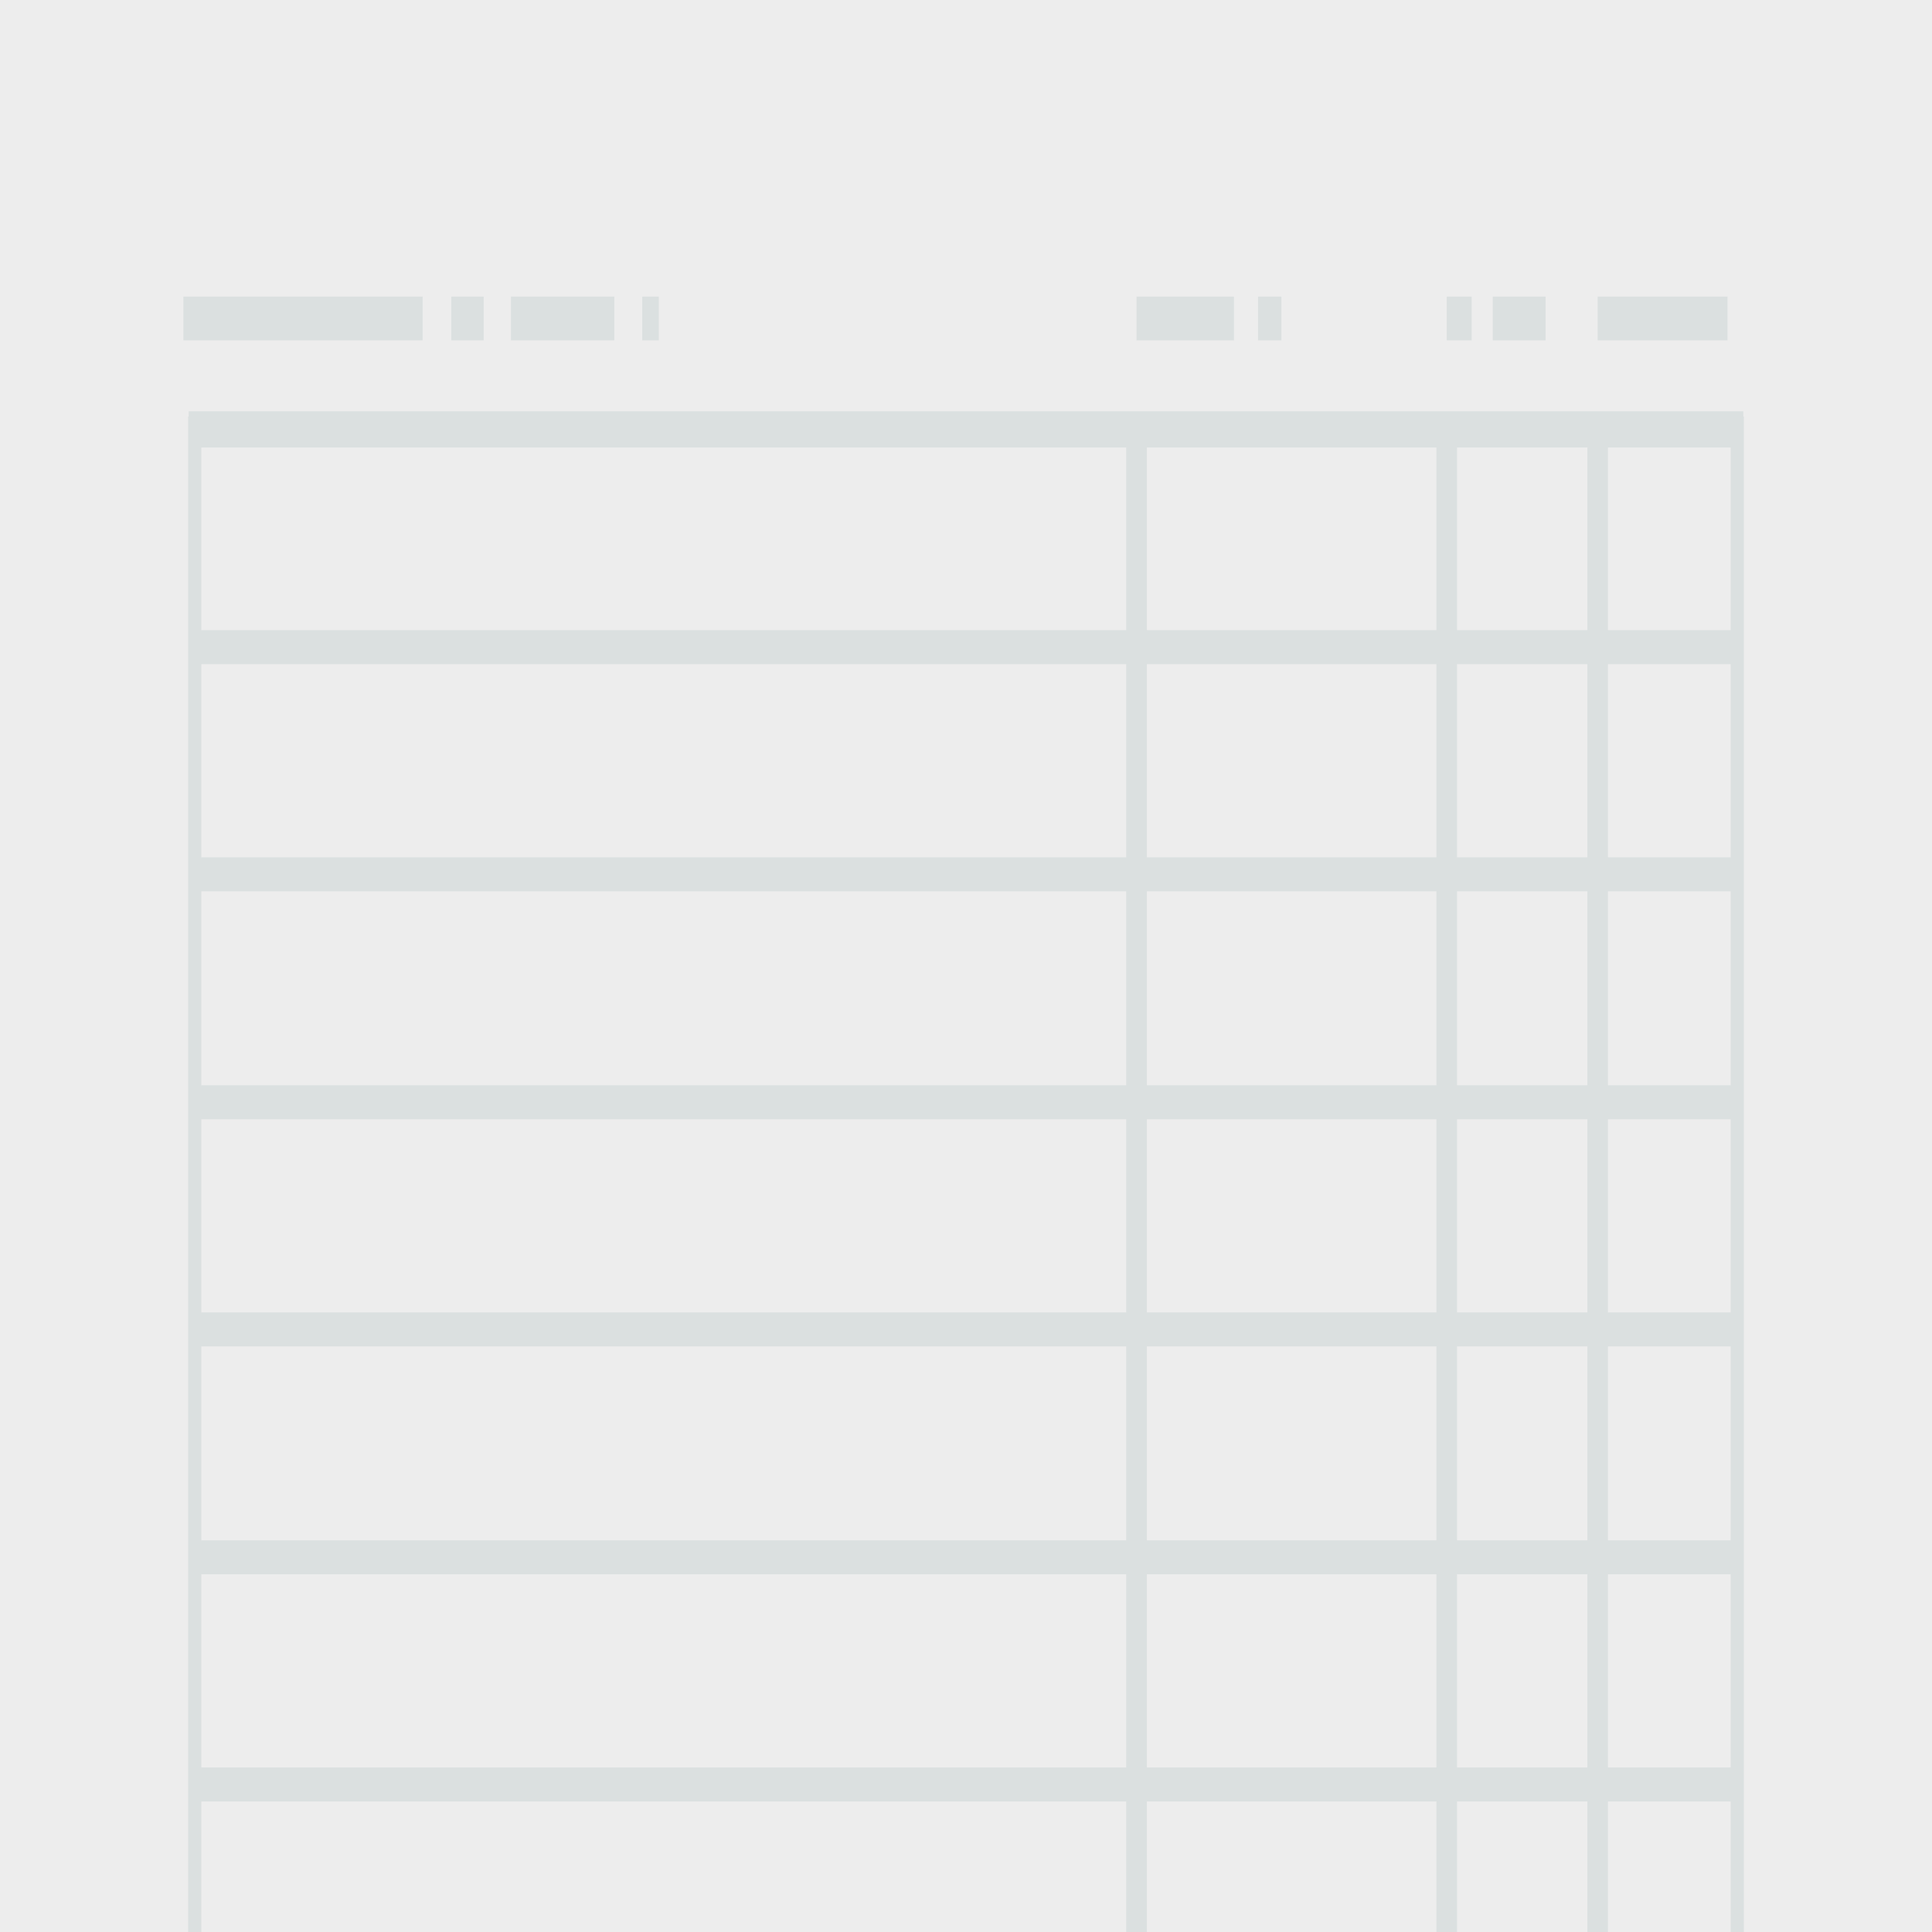
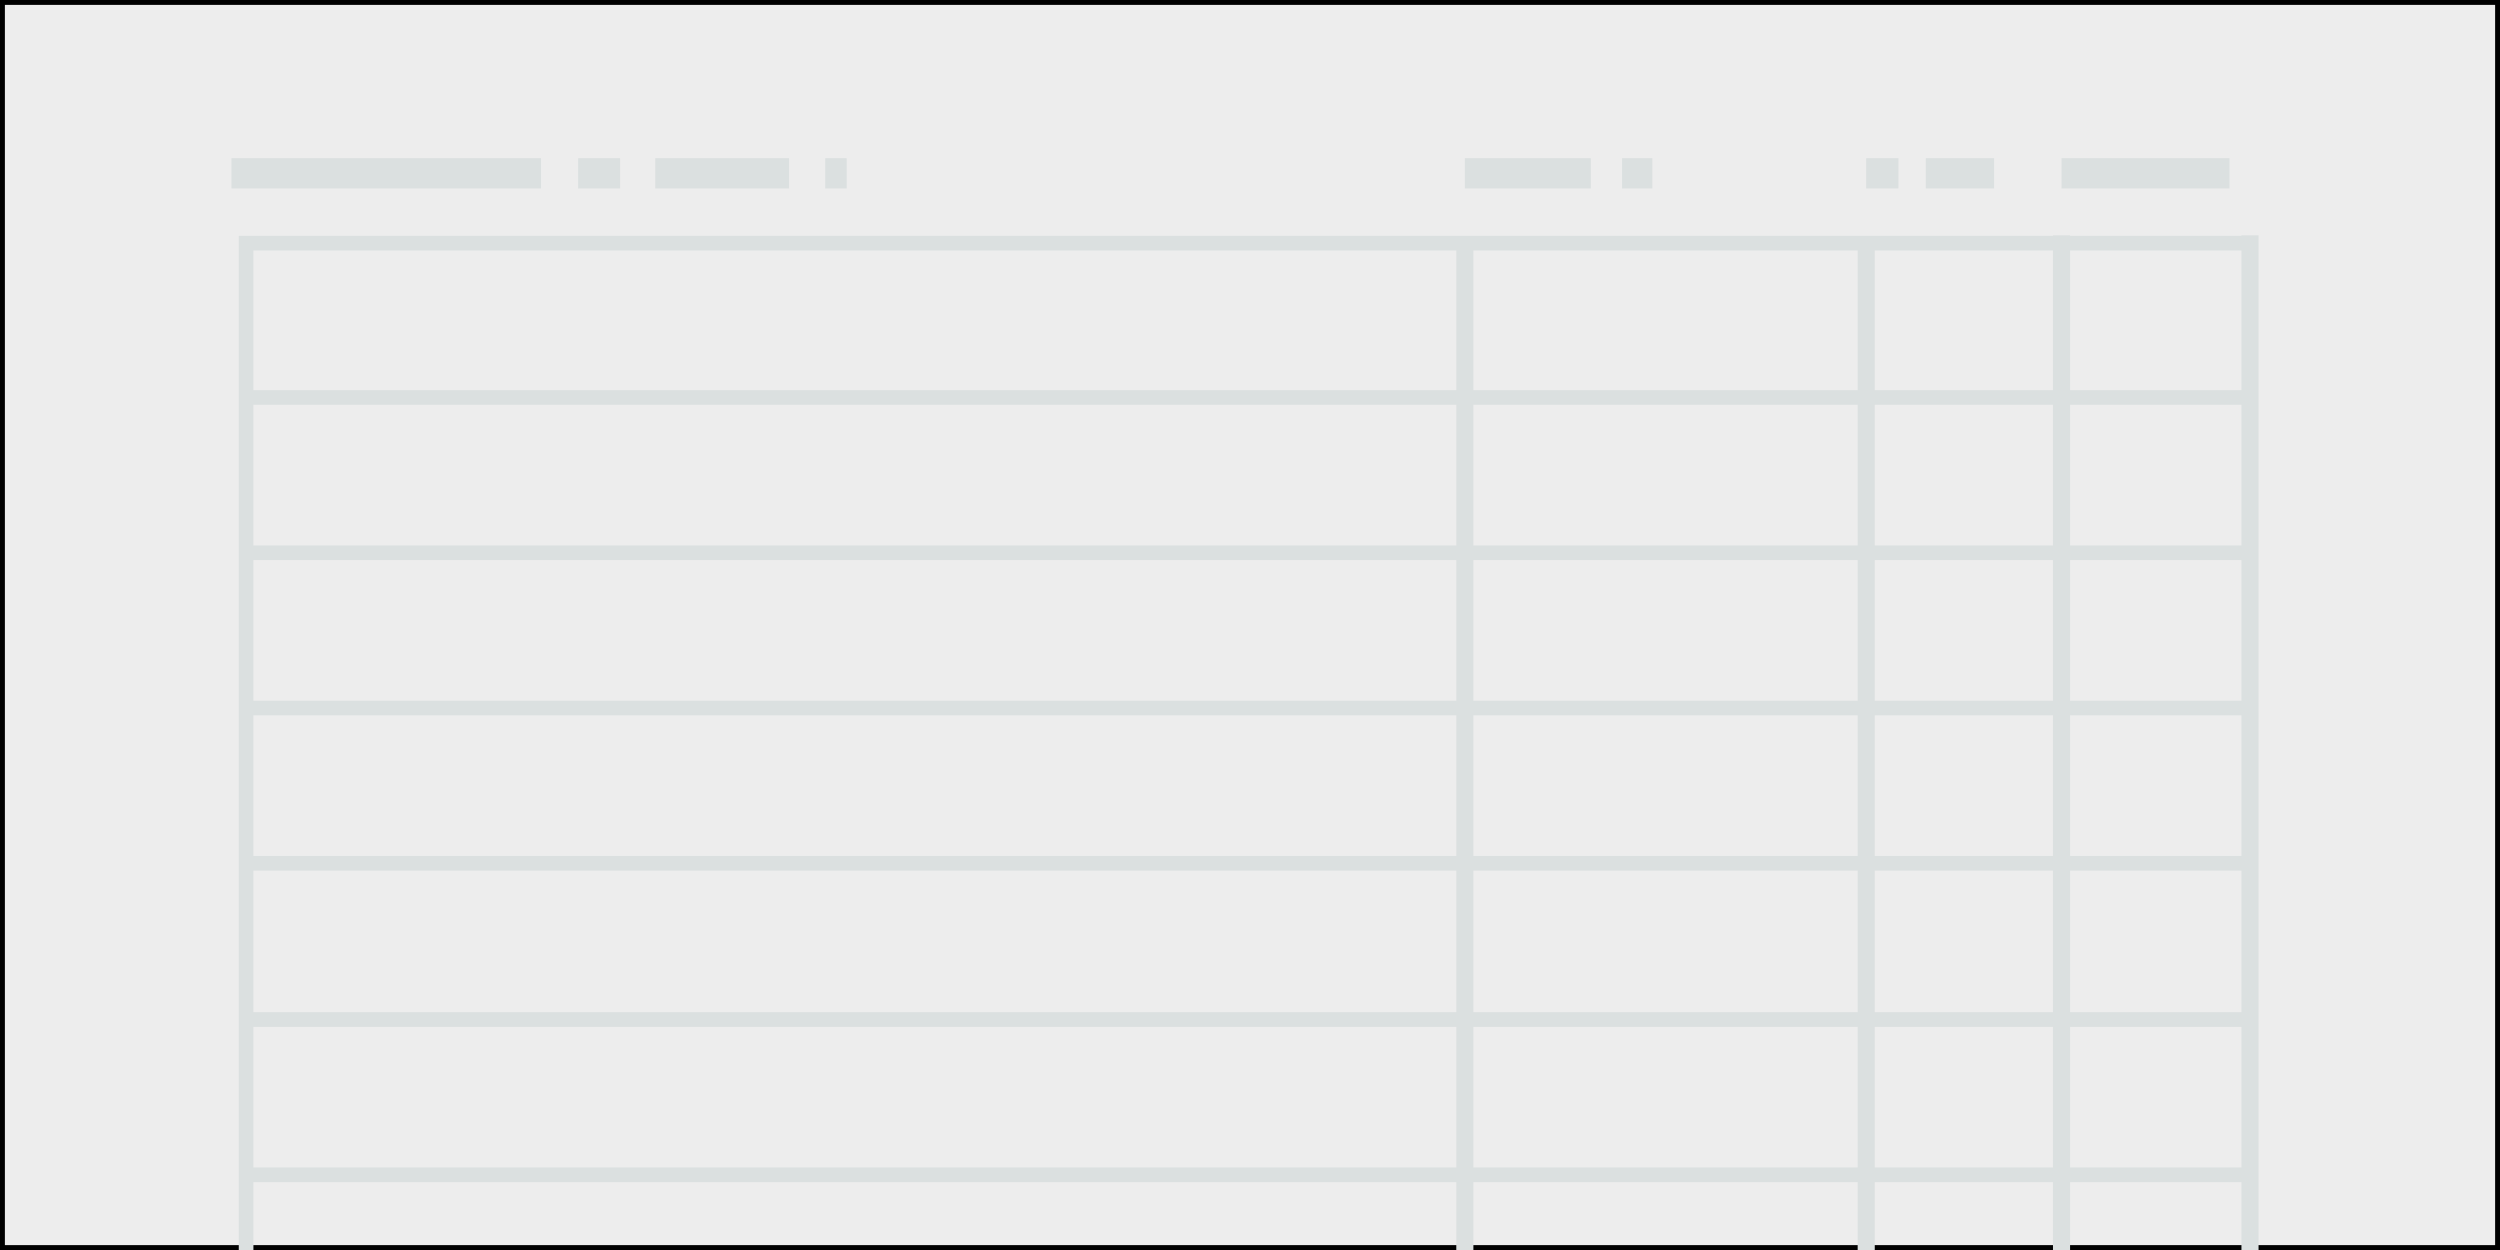
- <svg xmlns="http://www.w3.org/2000/svg" version="1.1" id="Layer_1" x="0px" y="0px" viewBox="0 0 256 256" style="enable-background:new 0 0 256 256;" xml:space="preserve">
+ <svg xmlns="http://www.w3.org/2000/svg" version="1.1" id="Layer_1" x="0px" y="0px" viewBox="0 0 256 128" style="enable-background:new 0 0 256 128;" xml:space="preserve">
  <style type="text/css">
	.st0{fill:#EDEDED;stroke:#000000;stroke-miterlimit:10;}
	.st1{fill:none;stroke:#DBE0E0;stroke-width:1.75;stroke-miterlimit:10;}
	.st2{fill:#DBE0E0;}
	.st3{fill:none;stroke:#DBE0E0;stroke-width:2.741;stroke-miterlimit:10;}
	.st4{fill:none;stroke:#DBE0E0;stroke-width:2.727;stroke-miterlimit:10;}
+ 	.st5{fill:none;stroke:#DBE0E0;stroke-width:1.5;stroke-miterlimit:10;}
</style>
-   <rect x="-8" y="-14.5" class="st0" width="279.3" height="275" />
-   <line class="st1" x1="25.8" y1="265.3" x2="25.8" y2="55.2" />
-   <line class="st1" x1="230.2" y1="55.2" x2="230.2" y2="265.3" />
-   <rect x="25" y="54.5" class="st2" width="206" height="4.8" />
-   <rect x="25.8" y="83.5" class="st2" width="204.5" height="4.5" />
-   <rect x="25.8" y="113.6" class="st2" width="204.5" height="4.5" />
-   <rect x="25.8" y="143.8" class="st2" width="204.5" height="4.5" />
-   <rect x="25.8" y="173.9" class="st2" width="204.5" height="4.5" />
-   <rect x="25.8" y="204.1" class="st2" width="204.5" height="4.5" />
-   <rect x="25.8" y="234.2" class="st2" width="204.5" height="4.5" />
-   <line class="st3" x1="150.6" y1="56.5" x2="150.6" y2="256" />
-   <line class="st4" x1="191.7" y1="55.8" x2="191.7" y2="256" />
-   <line class="st4" x1="211.7" y1="55.8" x2="211.7" y2="256" />
+   <rect x="-8" y="-300" class="st0" width="279.3" height="275" />
+   <rect class="st0" width="256" height="128" />
+   <line class="st1" x1="25.8" y1="-20.2" x2="25.8" y2="-230.3" />
+   <line class="st1" x1="230.2" y1="-230.3" x2="230.2" y2="-20.2" />
+   <rect x="25" y="-231" class="st2" width="206" height="4.8" />
+   <rect x="25.8" y="-202" class="st2" width="204.5" height="4.5" />
+   <rect x="25.8" y="-171.9" class="st2" width="204.5" height="4.5" />
+   <rect x="25.8" y="-141.7" class="st2" width="204.5" height="4.5" />
+   <rect x="25.8" y="-111.6" class="st2" width="204.5" height="4.5" />
+   <rect x="25.8" y="-81.4" class="st2" width="204.5" height="4.5" />
+   <rect x="25.8" y="-51.3" class="st2" width="204.5" height="4.5" />
+   <line class="st3" x1="150.6" y1="-229" x2="150.6" y2="-29.5" />
+   <line class="st4" x1="191.7" y1="-229.7" x2="191.7" y2="-29.5" />
+   <line class="st4" x1="211.7" y1="-229.7" x2="211.7" y2="-29.5" />
  <g>
-     <rect x="24.3" y="39.3" class="st2" width="31.7" height="5.8" />
-     <rect x="59.8" y="39.3" class="st2" width="4.3" height="5.8" />
-     <rect x="85.1" y="39.3" class="st2" width="2.2" height="5.8" />
-     <rect x="67.7" y="39.3" class="st2" width="13.7" height="5.8" />
-     <rect x="150.6" y="39.3" class="st2" width="12.9" height="5.8" />
-     <rect x="166.7" y="39.3" class="st2" width="3.1" height="5.8" />
-     <rect x="191.7" y="39.3" class="st2" width="3.3" height="5.8" />
-     <rect x="197.8" y="39.3" class="st2" width="7" height="5.8" />
-     <rect x="211.7" y="39.3" class="st2" width="17.2" height="5.8" />
+     <rect x="24.3" y="-246.2" class="st2" width="31.7" height="5.8" />
+     <rect x="59.8" y="-246.2" class="st2" width="4.3" height="5.8" />
+     <rect x="85.1" y="-246.2" class="st2" width="2.2" height="5.8" />
+     <rect x="67.7" y="-246.2" class="st2" width="13.7" height="5.8" />
+     <rect x="150.6" y="-246.2" class="st2" width="12.9" height="5.8" />
+     <rect x="166.7" y="-246.2" class="st2" width="3.1" height="5.8" />
+     <rect x="191.7" y="-246.2" class="st2" width="3.3" height="5.8" />
+     <rect x="197.8" y="-246.2" class="st2" width="7" height="5.8" />
+     <rect x="211.7" y="-246.2" class="st2" width="17.2" height="5.8" />
  </g>
+   <g>
+     <rect x="23.7" y="16.2" class="st2" width="31.7" height="3.1" />
+     <rect x="59.2" y="16.2" class="st2" width="4.3" height="3.1" />
+     <rect x="84.5" y="16.2" class="st2" width="2.2" height="3.1" />
+     <rect x="67.1" y="16.2" class="st2" width="13.7" height="3.1" />
+     <rect x="150" y="16.2" class="st2" width="12.9" height="3.1" />
+     <rect x="166.1" y="16.2" class="st2" width="3.1" height="3.1" />
+     <rect x="191.1" y="16.2" class="st2" width="3.3" height="3.1" />
+     <rect x="197.2" y="16.2" class="st2" width="7" height="3.1" />
+     <rect x="211.1" y="16.2" class="st2" width="17.2" height="3.1" />
+   </g>
+   <rect x="25.2" y="24.9" class="st5" width="205.2" height="105.6" />
+   <line class="st5" x1="25.2" y1="56.6" x2="230.4" y2="56.6" />
+   <line class="st5" x1="25.2" y1="72.5" x2="230.4" y2="72.5" />
+   <line class="st5" x1="25.2" y1="104.4" x2="230.4" y2="104.4" />
+   <line class="st5" x1="25.2" y1="88.4" x2="230.4" y2="88.4" />
+   <line class="st5" x1="25.2" y1="120.3" x2="230.4" y2="120.3" />
+   <line class="st5" x1="25.2" y1="40.7" x2="230.4" y2="40.7" />
+   <line class="st1" x1="150" y1="25.3" x2="150" y2="136.5" />
+   <line class="st1" x1="191.1" y1="25.3" x2="191.1" y2="136.5" />
+   <line class="st1" x1="211.1" y1="137.7" x2="211.1" y2="24.1" />
+   <line class="st1" x1="230.4" y1="137.7" x2="230.4" y2="24.1" />
</svg>
